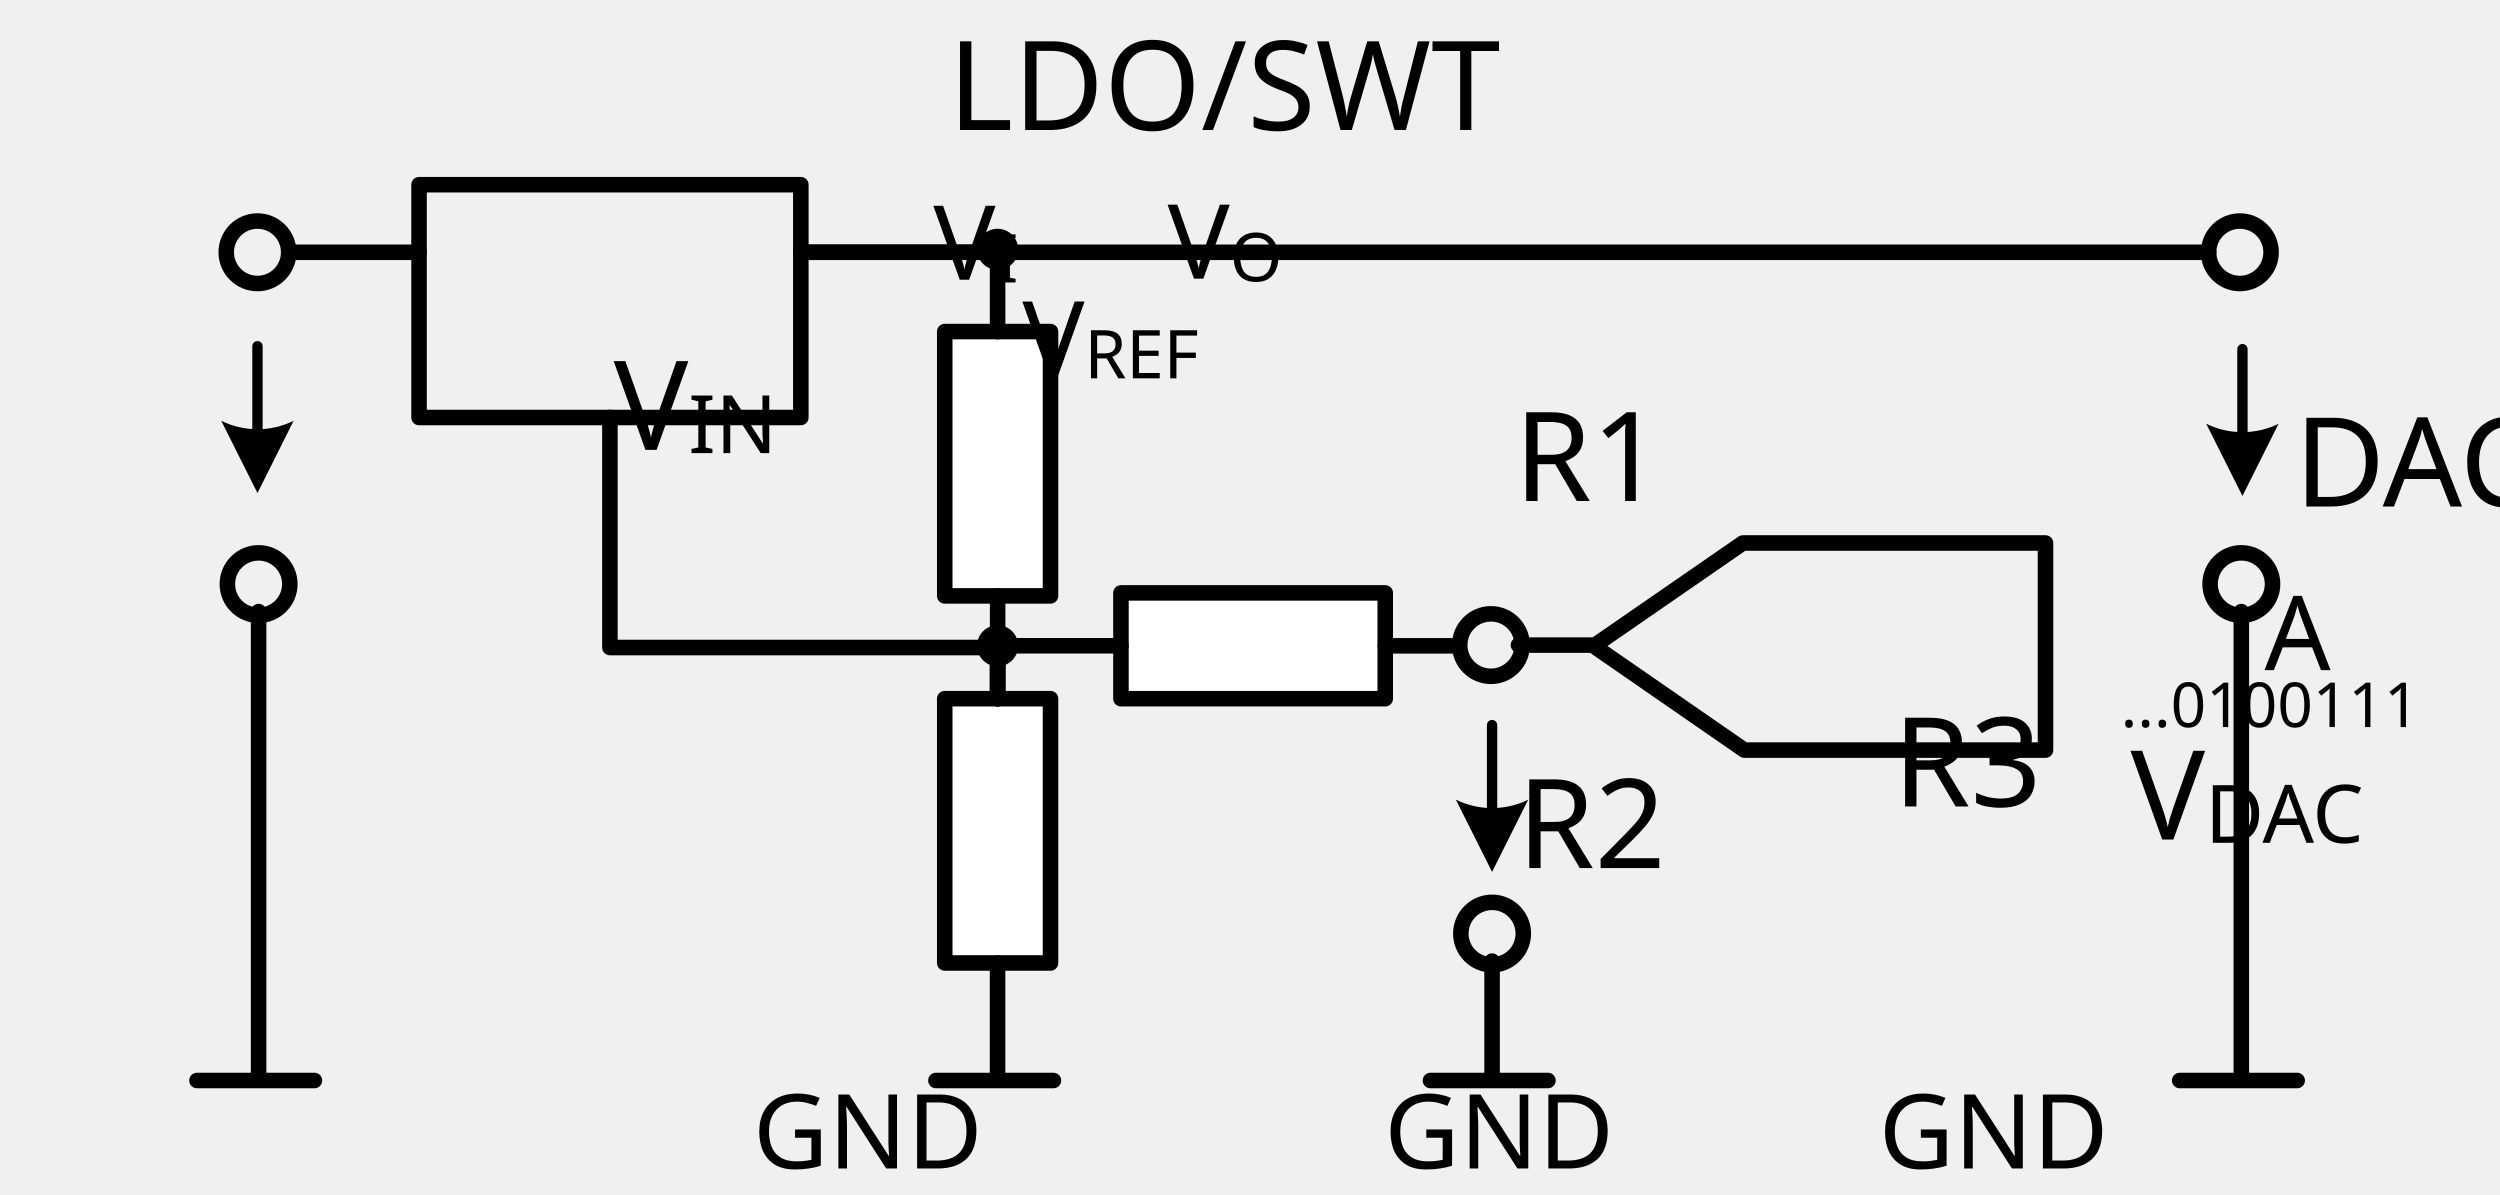
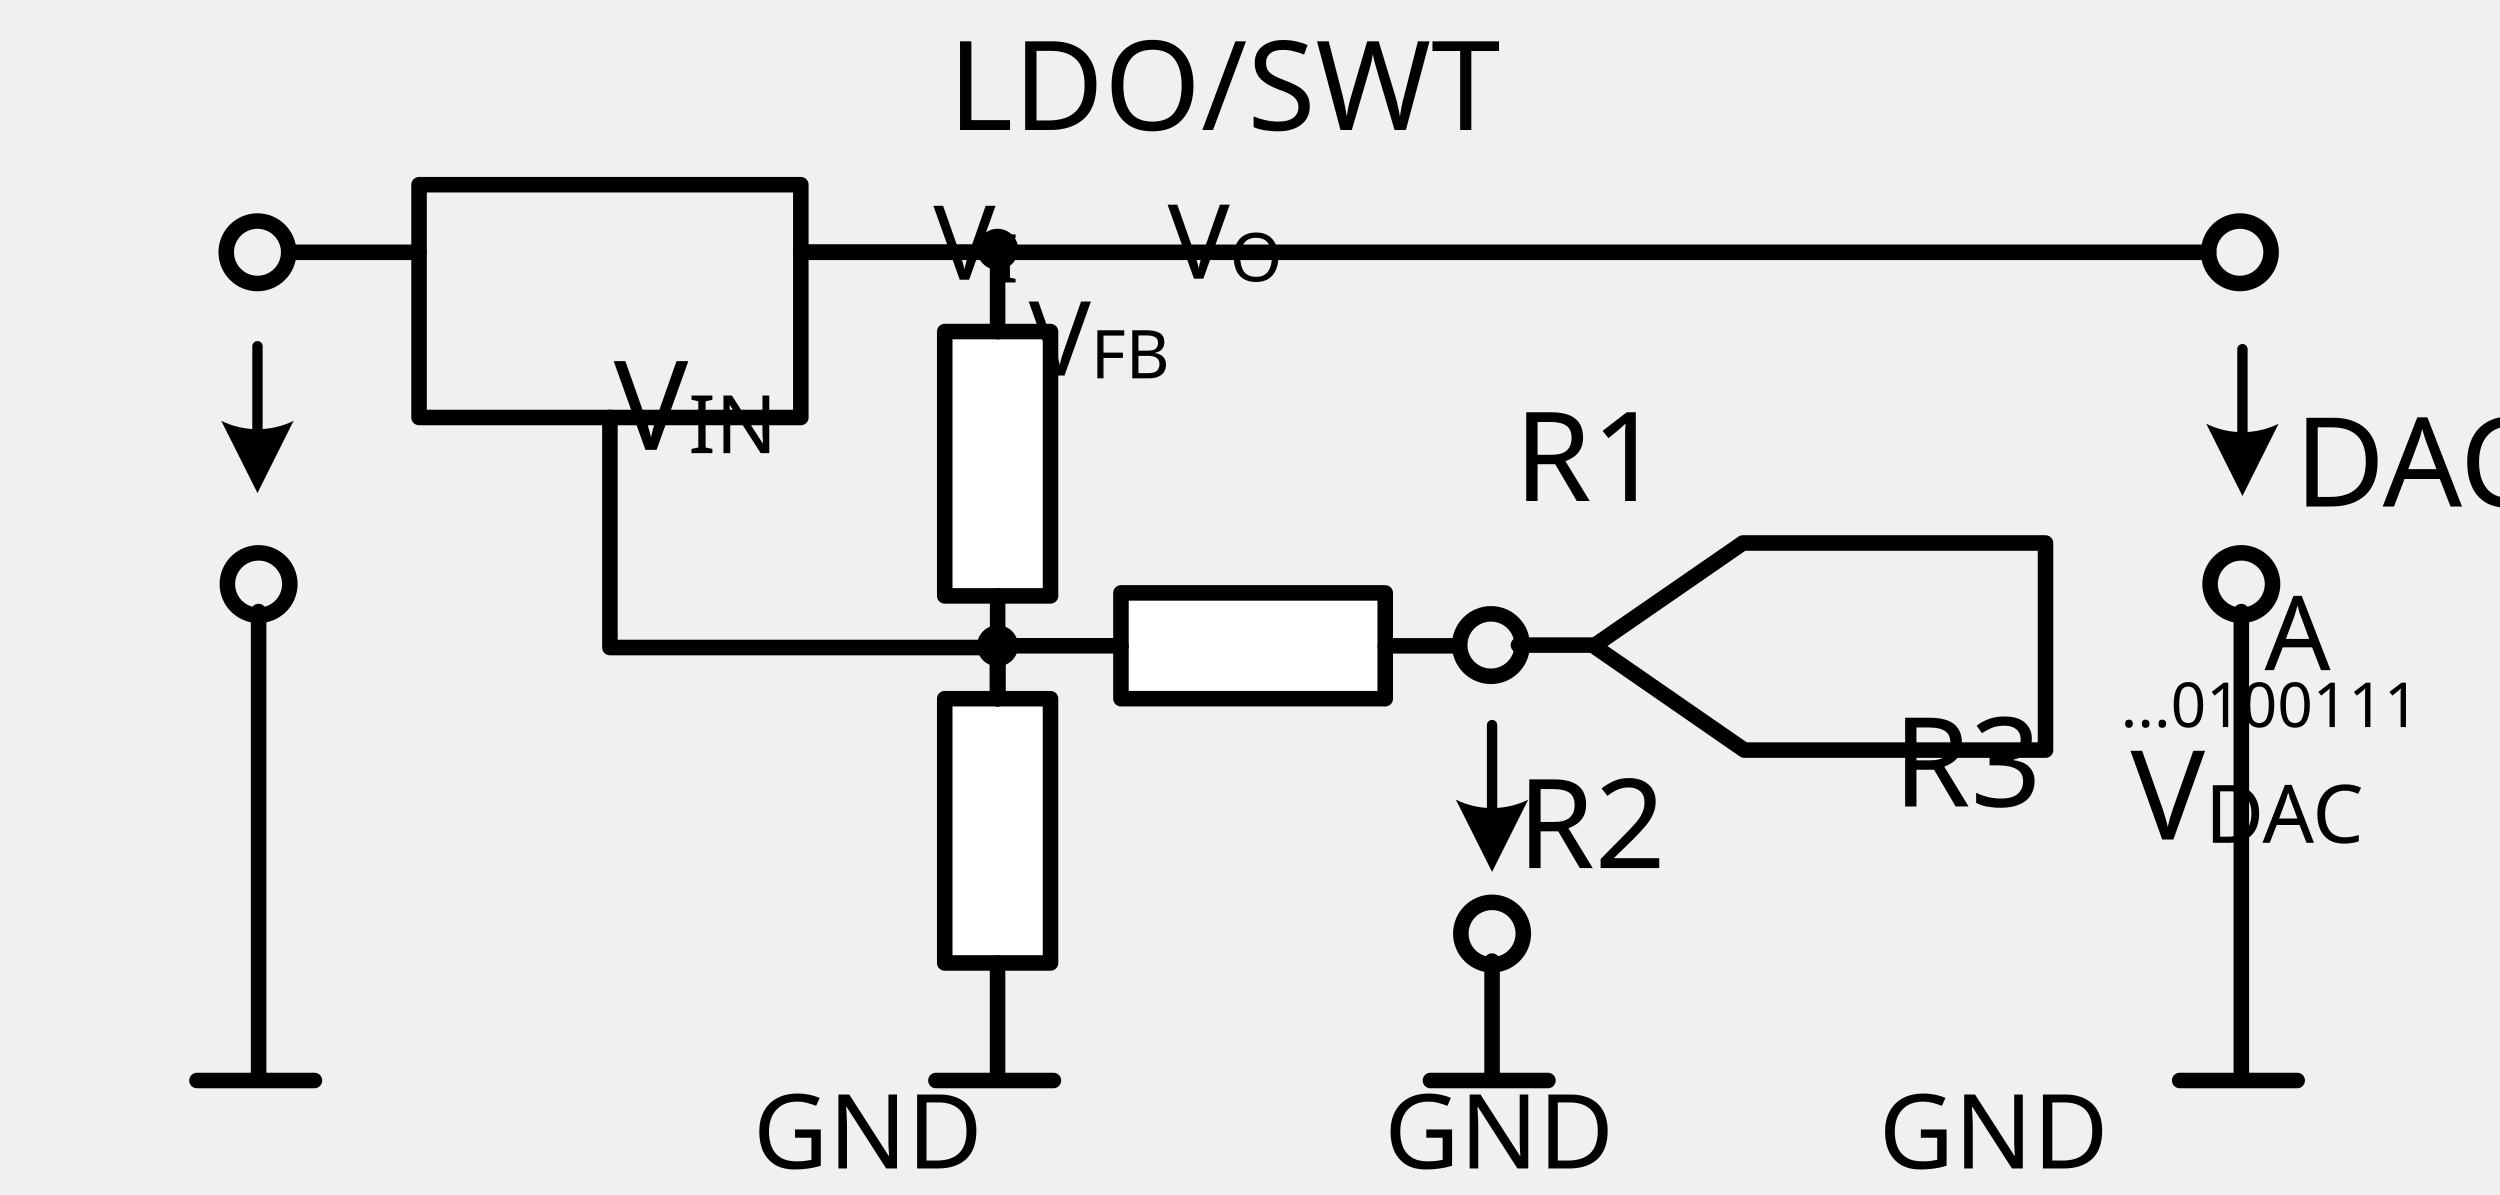
<svg xmlns="http://www.w3.org/2000/svg" xmlns:ns1="http://schemas.microsoft.com/visio/2003/SVGExtensions/" xmlns:xlink="http://www.w3.org/1999/xlink" width="3.351in" height="1.601in" viewBox="0 0 241.278 115.285" xml:space="preserve" color-interpolation-filters="sRGB" class="st16">
  <ns1:documentProperties ns1:langID="1031" ns1:metric="true" ns1:viewMarkup="false">
    <ns1:userDefs>
      <ns1:ud ns1:nameU="msvSubprocessMaster" ns1:prompt="" ns1:val="VT4(Box)" />
      <ns1:ud ns1:nameU="msvNoAutoConnect" ns1:val="VT0(1):26" />
    </ns1:userDefs>
  </ns1:documentProperties>
  <style type="text/css">
	
		.st1 {fill:#ffffff;stroke:#000000;stroke-linecap:round;stroke-linejoin:round;stroke-width:1.5}
		.st2 {fill:#000000;font-family:Calibri;font-size:1em}
		.st3 {fill:none;stroke:#000000;stroke-linecap:round;stroke-linejoin:round;stroke-width:1.5}
		.st4 {fill:none;stroke:none;stroke-linecap:round;stroke-linejoin:round;stroke-width:0.75}
		.st5 {fill:#000000;font-family:Calibri;font-size:0.833em}
		.st6 {baseline-shift:-32.495%;font-size:0.65em}
		.st7 {fill:#000000;stroke:none;stroke-linecap:round;stroke-linejoin:round;stroke-width:0.24}
		.st8 {marker-end:url(#mrkr20-36);stroke:#000000;stroke-linecap:round;stroke-linejoin:round;stroke-width:1.5}
		.st9 {fill:#000000;fill-opacity:1;stroke:#000000;stroke-opacity:1;stroke-width:0.373}
		.st10 {stroke:#000000;stroke-linecap:round;stroke-linejoin:round;stroke-width:1.5}
		.st11 {marker-end:url(#mrkr5-80);stroke:#000000;stroke-linecap:round;stroke-linejoin:round;stroke-width:1}
		.st12 {fill:#000000;fill-opacity:1;stroke:#000000;stroke-opacity:1;stroke-width:0.284}
		.st13 {baseline-shift:-32.494%;font-size:0.65em}
		.st14 {fill:#000000;font-family:Calibri;font-size:0.5em}
		.st15 {marker-start:url(#mrkr20-116);stroke:#000000;stroke-linecap:round;stroke-linejoin:round;stroke-width:1.5}
		.st16 {fill:none;fill-rule:evenodd;font-size:12px;overflow:visible;stroke-linecap:square;stroke-miterlimit:3}
	
	</style>
  <defs id="Markers">
    <g id="lend20">
      <path d="M 0 0.75 C -0.414 0.75 -0.75 0.414 -0.75 0 -0.75 -0.414 -0.414 -0.75 0 -0.75 0.414 -0.75 0.75 -0.414 0.75 0 0.75 0.414 0.414 0.75 0 0.75 Z " style="stroke-linecap:round;stroke-linejoin:round;fill:none" />
    </g>
    <marker id="mrkr20-36" class="st9" ns1:arrowType="20" ns1:arrowSize="2" ns1:setback="2.01" refX="-2.01" orient="auto" markerUnits="strokeWidth" overflow="visible">
      <use xlink:href="#lend20" transform="scale(-2.68,-2.68) " />
    </marker>
    <g id="lend5">
      <path d="M 2 1 L 0 0 L 1.981 -0.993 C 1.672 -0.365 1.673 0.373 1.985 1 " style="stroke:none" />
    </g>
    <marker id="mrkr5-80" class="st12" ns1:arrowType="5" ns1:arrowSize="2" ns1:setback="6.16" refX="-6.16" orient="auto" markerUnits="strokeWidth" overflow="visible">
      <use xlink:href="#lend5" transform="scale(-3.52,-3.52) " />
    </marker>
    <marker id="mrkr20-116" class="st9" ns1:arrowType="20" ns1:arrowSize="2" ns1:setback="1.77" refX="1.77" orient="auto" markerUnits="strokeWidth" overflow="visible">
      <use xlink:href="#lend20" transform="scale(2.68) " />
    </marker>
  </defs>
  <g ns1:mID="0" ns1:index="1" ns1:groupContext="foregroundPage">
    <ns1:pageProperties ns1:drawingScale="0.0393701" ns1:pageScale="0.0393701" ns1:drawingUnits="24" ns1:shadowOffsetX="8.50394" ns1:shadowOffsetY="-8.50394" />
    <ns1:layer ns1:name="Elektrisch" ns1:index="0" />
    <ns1:layer ns1:name="Verbinder" ns1:index="1" />
    <ns1:layer ns1:name="Beschriftung" ns1:index="2" />
    <g id="group1-1" transform="translate(-13.9055,57.5137) rotate(-90)" ns1:mID="1" ns1:groupContext="group" ns1:layerMember="0">
      <ns1:custProps>
        <ns1:cp ns1:nameU="Label" ns1:lbl="Beschriftung" ns1:type="0" ns1:format="@" ns1:sortKey="" ns1:invis="false" ns1:ask="false" ns1:langID="1031" ns1:val="VT4()" />
        <ns1:cp ns1:nameU="Slider_Position" ns1:lbl="Reglerposition (0-1)" ns1:type="2" ns1:langID="1031" ns1:val="VT0(0.5):26" />
      </ns1:custProps>
      <ns1:userDefs>
        <ns1:ud ns1:nameU="Form" ns1:val="VT0(0):5" />
        <ns1:ud ns1:nameU="SubType" ns1:val="VT0(0):26" />
        <ns1:ud ns1:nameU="visVersion" ns1:val="VT0(14):26" />
        <ns1:ud ns1:nameU="visDescription" ns1:val="VT4(Stellt einen festen oder variablen Widerstand dar.)" />
      </ns1:userDefs>
      <g id="shape2-2" ns1:mID="2" ns1:groupContext="shape" ns1:layerMember="0">
        <ns1:userDefs>
          <ns1:ud ns1:nameU="SubType" ns1:val="VT0(0):26" />
          <ns1:ud ns1:nameU="Form" ns1:val="VT0(0):5" />
        </ns1:userDefs>
        <path d="M0 115.29 L25.51 115.29 L25.51 105.08 L0 105.08 L0 115.29 Z" class="st1" />
      </g>
      <g id="shape3-4" ns1:mID="3" ns1:groupContext="shape" ns1:layerMember="0" transform="translate(-79.0458,40.0289) rotate(-45)">
        <ns1:userDefs>
          <ns1:ud ns1:nameU="SubType" ns1:val="VT0(0):26" />
        </ns1:userDefs>
      </g>
      <g id="shape1-6" ns1:mID="1" ns1:groupContext="groupContent" ns1:layerMember="0">
        <ns1:textBlock ns1:margins="rect(1,1,1,1)" ns1:tabSpace="42.5197" ns1:verticalAlign="0" />
        <ns1:textRect cx="12.756" cy="97.711" width="17.32" height="16.404" transform="rotate(90)" />
        <text x="91.41" y="-9.16" transform="rotate(90)" class="st2" ns1:langID="1031">
          <ns1:paragraph ns1:horizAlign="1" />
          <ns1:tabList />R1</text>
      </g>
    </g>
    <g id="shape4-8" ns1:mID="4" ns1:groupContext="shape" transform="translate(40.435,-74.9911)">
      <ns1:userDefs>
        <ns1:ud ns1:nameU="visVersion" ns1:val="VT0(14):26" />
      </ns1:userDefs>
      <rect x="0" y="92.82" width="36.85" height="22.466" class="st3" />
    </g>
    <g id="group6-10" transform="translate(-13.9055,92.9468) rotate(-90)" ns1:mID="6" ns1:groupContext="group" ns1:layerMember="0">
      <ns1:custProps>
        <ns1:cp ns1:nameU="Label" ns1:lbl="Beschriftung" ns1:type="0" ns1:format="@" ns1:sortKey="" ns1:invis="false" ns1:ask="false" ns1:langID="1031" ns1:val="VT4()" />
        <ns1:cp ns1:nameU="Slider_Position" ns1:lbl="Reglerposition (0-1)" ns1:type="2" ns1:langID="1031" ns1:val="VT0(0.5):26" />
      </ns1:custProps>
      <ns1:userDefs>
        <ns1:ud ns1:nameU="Form" ns1:val="VT0(0):5" />
        <ns1:ud ns1:nameU="SubType" ns1:val="VT0(0):26" />
        <ns1:ud ns1:nameU="visVersion" ns1:val="VT0(14):26" />
        <ns1:ud ns1:nameU="visDescription" ns1:val="VT4(Stellt einen festen oder variablen Widerstand dar.)" />
      </ns1:userDefs>
      <g id="shape7-11" ns1:mID="7" ns1:groupContext="shape" ns1:layerMember="0">
        <ns1:userDefs>
          <ns1:ud ns1:nameU="SubType" ns1:val="VT0(0):26" />
          <ns1:ud ns1:nameU="Form" ns1:val="VT0(0):5" />
        </ns1:userDefs>
        <path d="M0 115.29 L25.51 115.29 L25.51 105.08 L0 105.08 L0 115.29 Z" class="st1" />
      </g>
      <g id="shape8-13" ns1:mID="8" ns1:groupContext="shape" ns1:layerMember="0" transform="translate(-79.0458,40.0289) rotate(-45)">
        <ns1:userDefs>
          <ns1:ud ns1:nameU="SubType" ns1:val="VT0(0):26" />
        </ns1:userDefs>
      </g>
      <g id="shape6-15" ns1:mID="6" ns1:groupContext="groupContent" ns1:layerMember="0">
        <ns1:textBlock ns1:margins="rect(1,1,1,1)" ns1:tabSpace="42.5197" ns1:verticalAlign="0" />
        <ns1:textRect cx="12.756" cy="97.994" width="17.32" height="16.404" transform="rotate(90)" />
        <text x="91.7" y="-9.16" transform="rotate(90)" class="st2" ns1:langID="1031">
          <ns1:paragraph ns1:horizAlign="1" />
          <ns1:tabList />R2</text>
      </g>
    </g>
-     <g id="shape11-17" ns1:mID="11" ns1:groupContext="shape" transform="translate(47.872,-77.2993)">
+     <g id="shape11-17" ns1:mID="11" ns1:groupContext="shape" transform="translate(46.9055,-77.2993)">
      <ns1:textBlock ns1:margins="rect(1,1,1,1)" ns1:tabSpace="42.5197" ns1:verticalAlign="0" />
      <ns1:textRect cx="11.697" cy="110.167" width="23.4" height="10.236" />
      <rect x="0" y="105.049" width="23.394" height="10.236" class="st4" />
-       <text x="4.02" y="113.55" class="st5" ns1:langID="1031">
-         <ns1:paragraph ns1:spLine="-1" ns1:horizAlign="1" />
-         <ns1:tabList />V<tspan dy="-0.284em" class="st6" ns1:baseFontSize="10">REF</tspan>
+       <text x="5.6" y="113.55" class="st5" ns1:langID="1031">
+         <ns1:paragraph ns1:spLine="-1" ns1:horizAlign="1" />
+         <ns1:tabList />V<tspan dy="-0.284em" class="st6" ns1:baseFontSize="10">FB</tspan>
      </text>
    </g>
    <g id="shape12-21" ns1:mID="12" ns1:groupContext="shape" transform="translate(63.6604,-84.4489)">
      <ns1:textBlock ns1:margins="rect(1,1,1,1)" ns1:tabSpace="42.5197" ns1:verticalAlign="0" />
      <ns1:textRect cx="7.238" cy="109.065" width="14.48" height="12.441" />
      <rect x="0" y="102.844" width="14.475" height="12.441" class="st4" />
      <text x="2.25" y="111.34" class="st5" ns1:langID="1031">
        <ns1:paragraph ns1:spLine="-1" ns1:horizAlign="1" />
        <ns1:tabList />V<tspan dy="-0.284em" class="st6" ns1:baseFontSize="10">O</tspan>
      </text>
    </g>
    <g id="shape14-25" ns1:mID="14" ns1:groupContext="shape" transform="translate(41.1437,-84.7008)">
      <ns1:textBlock ns1:margins="rect(1,1,1,1)" ns1:tabSpace="42.5197" ns1:verticalAlign="0" />
      <ns1:textRect cx="5.811" cy="109.242" width="11.63" height="12.087" />
      <rect x="0" y="103.198" width="11.622" height="12.087" class="st4" />
      <text x="2.16" y="111.7" class="st5" ns1:langID="1031">
        <ns1:paragraph ns1:spLine="-1" ns1:horizAlign="1" />
        <ns1:tabList />V<tspan dy="-0.284em" class="st6" ns1:baseFontSize="10">I</tspan>
      </text>
    </g>
    <g id="shape17-29" ns1:mID="17" ns1:groupContext="shape" transform="translate(94.2933,-50.9686)">
      <ellipse cx="1.984" cy="113.301" rx="1.984" ry="1.984" class="st7" />
    </g>
    <g id="shape18-31" ns1:mID="18" ns1:groupContext="shape" ns1:layerMember="1" transform="translate(77.2854,-83.8505)">
      <path d="M0 108.2 L135.88 108.2" class="st8" />
    </g>
    <g id="shape19-37" ns1:mID="19" ns1:groupContext="shape" transform="translate(94.2933,-89.2363)">
      <ellipse cx="1.984" cy="113.301" rx="1.984" ry="1.984" class="st7" />
    </g>
    <g id="group20-39" transform="translate(108.183,-47.8505)" ns1:mID="20" ns1:groupContext="group" ns1:layerMember="0">
      <ns1:custProps>
        <ns1:cp ns1:nameU="Label" ns1:lbl="Beschriftung" ns1:type="0" ns1:format="@" ns1:sortKey="" ns1:invis="false" ns1:ask="false" ns1:langID="1031" ns1:val="VT4()" />
        <ns1:cp ns1:nameU="Slider_Position" ns1:lbl="Reglerposition (0-1)" ns1:type="2" ns1:langID="1031" ns1:val="VT0(0.5):26" />
      </ns1:custProps>
      <ns1:userDefs>
        <ns1:ud ns1:nameU="Form" ns1:val="VT0(0):5" />
        <ns1:ud ns1:nameU="SubType" ns1:val="VT0(0):26" />
        <ns1:ud ns1:nameU="visVersion" ns1:val="VT0(14):26" />
        <ns1:ud ns1:nameU="visDescription" ns1:val="VT4(Stellt einen festen oder variablen Widerstand dar.)" />
      </ns1:userDefs>
      <g id="shape21-40" ns1:mID="21" ns1:groupContext="shape" ns1:layerMember="0">
        <ns1:userDefs>
          <ns1:ud ns1:nameU="SubType" ns1:val="VT0(0):26" />
          <ns1:ud ns1:nameU="Form" ns1:val="VT0(0):5" />
        </ns1:userDefs>
        <path d="M0 115.29 L25.51 115.29 L25.51 105.08 L0 105.08 L0 115.29 Z" class="st1" />
      </g>
      <g id="shape22-42" ns1:mID="22" ns1:groupContext="shape" ns1:layerMember="0" transform="translate(-79.0458,40.0289) rotate(-45)">
        <ns1:userDefs>
          <ns1:ud ns1:nameU="SubType" ns1:val="VT0(0):26" />
        </ns1:userDefs>
      </g>
      <g id="shape20-44" ns1:mID="20" ns1:groupContext="groupContent" ns1:layerMember="0">
        <ns1:textBlock ns1:margins="rect(1,1,1,1)" ns1:tabSpace="42.5197" ns1:verticalAlign="0" />
        <ns1:textRect cx="12.189" cy="122.089" width="17.32" height="16.404" />
        <text x="5.89" y="125.69" class="st2" ns1:langID="1031">
          <ns1:paragraph ns1:horizAlign="1" />
          <ns1:tabList />R3</text>
      </g>
    </g>
    <g id="shape39-46" ns1:mID="39" ns1:groupContext="shape" ns1:layerMember="1" transform="translate(40.435,-83.8505)">
      <path d="M0 108.2 L-12.58 108.2" class="st8" />
    </g>
    <g id="shape16-51" ns1:mID="16" ns1:groupContext="shape" ns1:layerMember="1" transform="translate(96.2776,-47.8505)">
      <path d="M0 115.29 L0 110.35 L-37.42 110.35 L-37.42 88.14" class="st10" />
    </g>
    <g id="shape25-54" ns1:mID="25" ns1:groupContext="shape" ns1:layerMember="1" transform="translate(89.1909,-45.7245)">
      <path d="M7.09 113.16 L7.09 103.24" class="st10" />
    </g>
    <g id="shape26-57" ns1:mID="26" ns1:groupContext="shape" ns1:layerMember="1" transform="translate(96.2776,-80.0237)">
      <path d="M0 112.03 L0 104.37 L-18.99 104.37" class="st10" />
    </g>
    <g id="shape27-60" ns1:mID="27" ns1:groupContext="shape" ns1:layerMember="1" transform="translate(109.317,-57.4883)">
      <path d="M-1.13 119.82 L-13.04 119.82 L-13.04 124.92" class="st10" />
    </g>
    <g id="shape28-63" ns1:mID="28" ns1:groupContext="shape" transform="translate(211.563,92.9468) rotate(90)">
      <path d="M0 115.29 L10.77 115.29" class="st10" />
    </g>
    <g id="shape29-66" ns1:mID="29" ns1:groupContext="shape" transform="translate(90.3248,-11.0001)">
      <path d="M0 115.29 L11.34 115.29" class="st10" />
    </g>
    <g id="shape30-69" ns1:mID="30" ns1:groupContext="shape" transform="translate(84.8303,-0.795337)">
      <ns1:textBlock ns1:margins="rect(1,1,1,1)" ns1:tabSpace="42.5197" ns1:verticalAlign="0" />
      <ns1:textRect cx="11.447" cy="110.183" width="22.9" height="10.205" />
      <rect x="0" y="105.081" width="22.894" height="10.205" class="st4" />
      <text x="1.99" y="113.58" class="st5" ns1:langID="1031">
        <ns1:paragraph ns1:spLine="-1" ns1:horizAlign="1" />
        <ns1:tabList />GND</text>
    </g>
    <g id="shape35-72" ns1:mID="35" ns1:groupContext="shape" ns1:layerMember="1" transform="translate(130.01,-45.8662)">
      <path d="M3.69 108.2 L10.49 108.2" class="st10" />
    </g>
    <g id="shape45-75" ns1:mID="45" ns1:groupContext="shape" transform="translate(140.13,33.4192) rotate(90)">
      <path d="M0 115.29 L8.01 115.29" class="st11" />
    </g>
    <g id="shape46-81" ns1:mID="46" ns1:groupContext="shape" transform="translate(0.75,-69.7791)">
      <ns1:textBlock ns1:margins="rect(1,1,1,1)" ns1:tabSpace="42.5197" ns1:verticalAlign="0" />
      <ns1:textRect cx="9.213" cy="109.242" width="18.43" height="12.087" />
      <rect x="0" y="103.198" width="18.425" height="12.087" class="st4" />
      <text x="2.31" y="113.2" class="st2" ns1:langID="1031">
        <ns1:paragraph ns1:spLine="-1" ns1:horizAlign="1" />
        <ns1:tabList />V<tspan dy="-0.284em" class="st13" ns1:baseFontSize="12">IN</tspan>
      </text>
    </g>
    <g id="shape23-85" ns1:mID="23" ns1:groupContext="shape" transform="translate(331.719,33.7027) rotate(90)">
      <path d="M0 115.29 L8.01 115.29" class="st11" />
    </g>
    <g id="shape24-90" ns1:mID="24" ns1:groupContext="shape" transform="translate(220.685,-68.4526)">
      <ns1:textBlock ns1:margins="rect(1,1,1,1)" ns1:tabSpace="42.5197" ns1:verticalAlign="0" />
      <ns1:textRect cx="9.921" cy="109.242" width="19.85" height="12.087" />
      <rect x="0" y="103.198" width="19.843" height="12.087" class="st4" />
      <text x="1.11" y="113.2" class="st2" ns1:langID="1031">
        <ns1:paragraph ns1:spLine="-1" ns1:horizAlign="1" />
        <ns1:tabList />V<tspan dy="-0.284em" class="st13" ns1:baseFontSize="12">out</tspan>
      </text>
    </g>
    <g id="shape47-94" ns1:mID="47" ns1:groupContext="shape" transform="translate(30.5138,-99.2126)">
      <ns1:textBlock ns1:margins="rect(1,1,1,1)" ns1:tabSpace="42.5197" ns1:verticalAlign="0" />
      <ns1:textRect cx="28.346" cy="107.624" width="56.7" height="15.323" />
      <rect x="0" y="99.963" width="56.693" height="15.323" class="st4" />
      <text x="4.82" y="111.76" class="st2" ns1:langID="1031">
        <ns1:paragraph ns1:horizAlign="1" />
        <ns1:tabList />LDO/SWT</text>
    </g>
    <g id="group48-97" transform="translate(150.703,-42.8898)" ns1:mID="48" ns1:groupContext="group">
      <g id="shape13-98" ns1:mID="13" ns1:groupContext="shape" transform="translate(0,-19.9843)">
        <ns1:textBlock ns1:margins="rect(1,1,1,1)" ns1:tabSpace="42.5197" ns1:verticalAlign="0" />
        <ns1:textRect cx="28.346" cy="107.624" width="56.7" height="15.323" />
        <rect x="0" y="99.963" width="56.693" height="15.323" class="st4" />
        <text x="2.1" y="111.76" class="st2" ns1:langID="1031">
          <ns1:paragraph ns1:horizAlign="1" />
          <ns1:tabList />DAC/PWM</text>
      </g>
      <g id="shape31-101" ns1:mID="31" ns1:groupContext="shape" transform="translate(3.11811,0)">
        <path d="M0 105.24 L14.39 95.3 L43.6 95.3 L43.6 115.29 L14.53 115.29 L0.29 105.44" class="st10" />
      </g>
      <g id="shape32-104" ns1:mID="32" ns1:groupContext="shape" transform="translate(6.34283,-3.77165)">
        <ns1:textBlock ns1:margins="rect(1,1,1,1)" ns1:tabSpace="42.5197" ns1:verticalAlign="0" />
        <ns1:textRect cx="7.238" cy="109.065" width="14.48" height="12.441" />
        <rect x="0" y="102.844" width="14.475" height="12.441" class="st4" />
        <text x="4.34" y="111.34" class="st5" ns1:langID="1031">
          <ns1:paragraph ns1:spLine="-1" ns1:horizAlign="1" />
          <ns1:tabList />A</text>
      </g>
      <g id="shape33-107" ns1:mID="33" ns1:groupContext="shape" transform="translate(18.3994,-1.20472)">
        <ns1:textBlock ns1:margins="rect(1,1,1,1)" ns1:tabSpace="42.5197" ns1:verticalAlign="0" />
        <ns1:textRect cx="14.173" cy="112.026" width="28.35" height="6.52" />
        <rect x="0" y="108.766" width="28.346" height="6.52" class="st4" />
        <text x="1.26" y="114.27" class="st14" ns1:langID="1031">
          <ns1:paragraph ns1:spLine="-1" ns1:horizAlign="1" />
          <ns1:tabList />...0100111</text>
      </g>
    </g>
    <g id="group49-110" transform="translate(13.5059,-0.795337)" ns1:mID="49" ns1:groupContext="group">
      <g id="shape36-111" ns1:mID="36" ns1:groupContext="shape" transform="translate(126.733,57.1752) rotate(90)">
        <path d="M2.65 115.29 L3.01 115.29 L47.34 115.29" class="st15" />
      </g>
      <g id="shape38-117" ns1:mID="38" ns1:groupContext="shape" transform="translate(5.49446,-10.2047)">
        <path d="M0 115.29 L11.34 115.29" class="st10" />
      </g>
      <g id="shape40-120" ns1:mID="40" ns1:groupContext="shape">
        <ns1:textBlock ns1:margins="rect(1,1,1,1)" ns1:tabSpace="42.5197" ns1:verticalAlign="0" />
        <ns1:textRect cx="11.447" cy="110.183" width="22.9" height="10.205" />
        <rect x="0" y="105.081" width="22.894" height="10.205" class="st4" />
        <text x="1.99" y="113.58" class="st5" ns1:langID="1031">
          <ns1:paragraph ns1:spLine="-1" ns1:horizAlign="1" />
          <ns1:tabList />GND</text>
      </g>
    </g>
    <g id="shape50-123" ns1:mID="50" ns1:groupContext="shape" transform="translate(259.294,90.1121) rotate(90)">
      <path d="M2.65 115.29 L3.01 115.29 L13.61 115.29" class="st15" />
    </g>
    <g id="shape51-128" ns1:mID="51" ns1:groupContext="shape" transform="translate(138.055,-11.0001)">
      <path d="M0 115.29 L11.34 115.29" class="st10" />
    </g>
    <g id="shape52-131" ns1:mID="52" ns1:groupContext="shape" transform="translate(132.561,-0.795337)">
      <ns1:textBlock ns1:margins="rect(1,1,1,1)" ns1:tabSpace="42.5197" ns1:verticalAlign="0" />
      <ns1:textRect cx="11.447" cy="110.183" width="22.9" height="10.205" />
      <rect x="0" y="105.081" width="22.894" height="10.205" class="st4" />
      <text x="1.99" y="113.58" class="st5" ns1:langID="1031">
        <ns1:paragraph ns1:spLine="-1" ns1:horizAlign="1" />
        <ns1:tabList />GND</text>
    </g>
    <g id="group53-134" transform="translate(204.878,-0.795337)" ns1:mID="53" ns1:groupContext="group">
      <g id="shape9-135" ns1:mID="9" ns1:groupContext="shape" transform="translate(126.733,57.1752) rotate(90)">
        <path d="M2.65 115.29 L3.01 115.29 L47.34 115.29" class="st15" />
      </g>
      <g id="shape10-140" ns1:mID="10" ns1:groupContext="shape" transform="translate(5.49446,-10.2047)">
        <path d="M0 115.29 L11.34 115.29" class="st10" />
      </g>
      <g id="shape15-143" ns1:mID="15" ns1:groupContext="shape">
        <ns1:textBlock ns1:margins="rect(1,1,1,1)" ns1:tabSpace="42.5197" ns1:verticalAlign="0" />
        <ns1:textRect cx="11.447" cy="110.183" width="22.9" height="10.205" />
        <rect x="0" y="105.081" width="22.894" height="10.205" class="st4" />
        <text x="1.99" y="113.58" class="st5" ns1:langID="1031">
          <ns1:paragraph ns1:spLine="-1" ns1:horizAlign="1" />
          <ns1:tabList />GND</text>
      </g>
    </g>
    <g id="shape54-146" ns1:mID="54" ns1:groupContext="shape" transform="translate(259.294,69.9862) rotate(90)">
      <path d="M0 115.29 L8.01 115.29" class="st11" />
    </g>
    <g id="shape55-151" ns1:mID="55" ns1:groupContext="shape" transform="translate(148.26,-32.1691)">
      <ns1:textBlock ns1:margins="rect(1,1,1,1)" ns1:tabSpace="42.5197" ns1:verticalAlign="0" />
      <ns1:textRect cx="11.339" cy="109.242" width="22.68" height="12.087" />
      <rect x="0" y="103.198" width="22.677" height="12.087" class="st4" />
      <text x="1.2" y="113.2" class="st2" ns1:langID="1031">
        <ns1:paragraph ns1:spLine="-1" ns1:horizAlign="1" />
        <ns1:tabList />V<tspan dy="-0.284em" class="st13" ns1:baseFontSize="12">DAC</tspan>
      </text>
    </g>
    <g id="shape56-155" ns1:mID="56" ns1:groupContext="shape" transform="translate(143.9,-53.028)">
      <path d="M2.65 115.29 L3.01 115.29 L10.06 115.29" class="st15" />
    </g>
  </g>
</svg>
